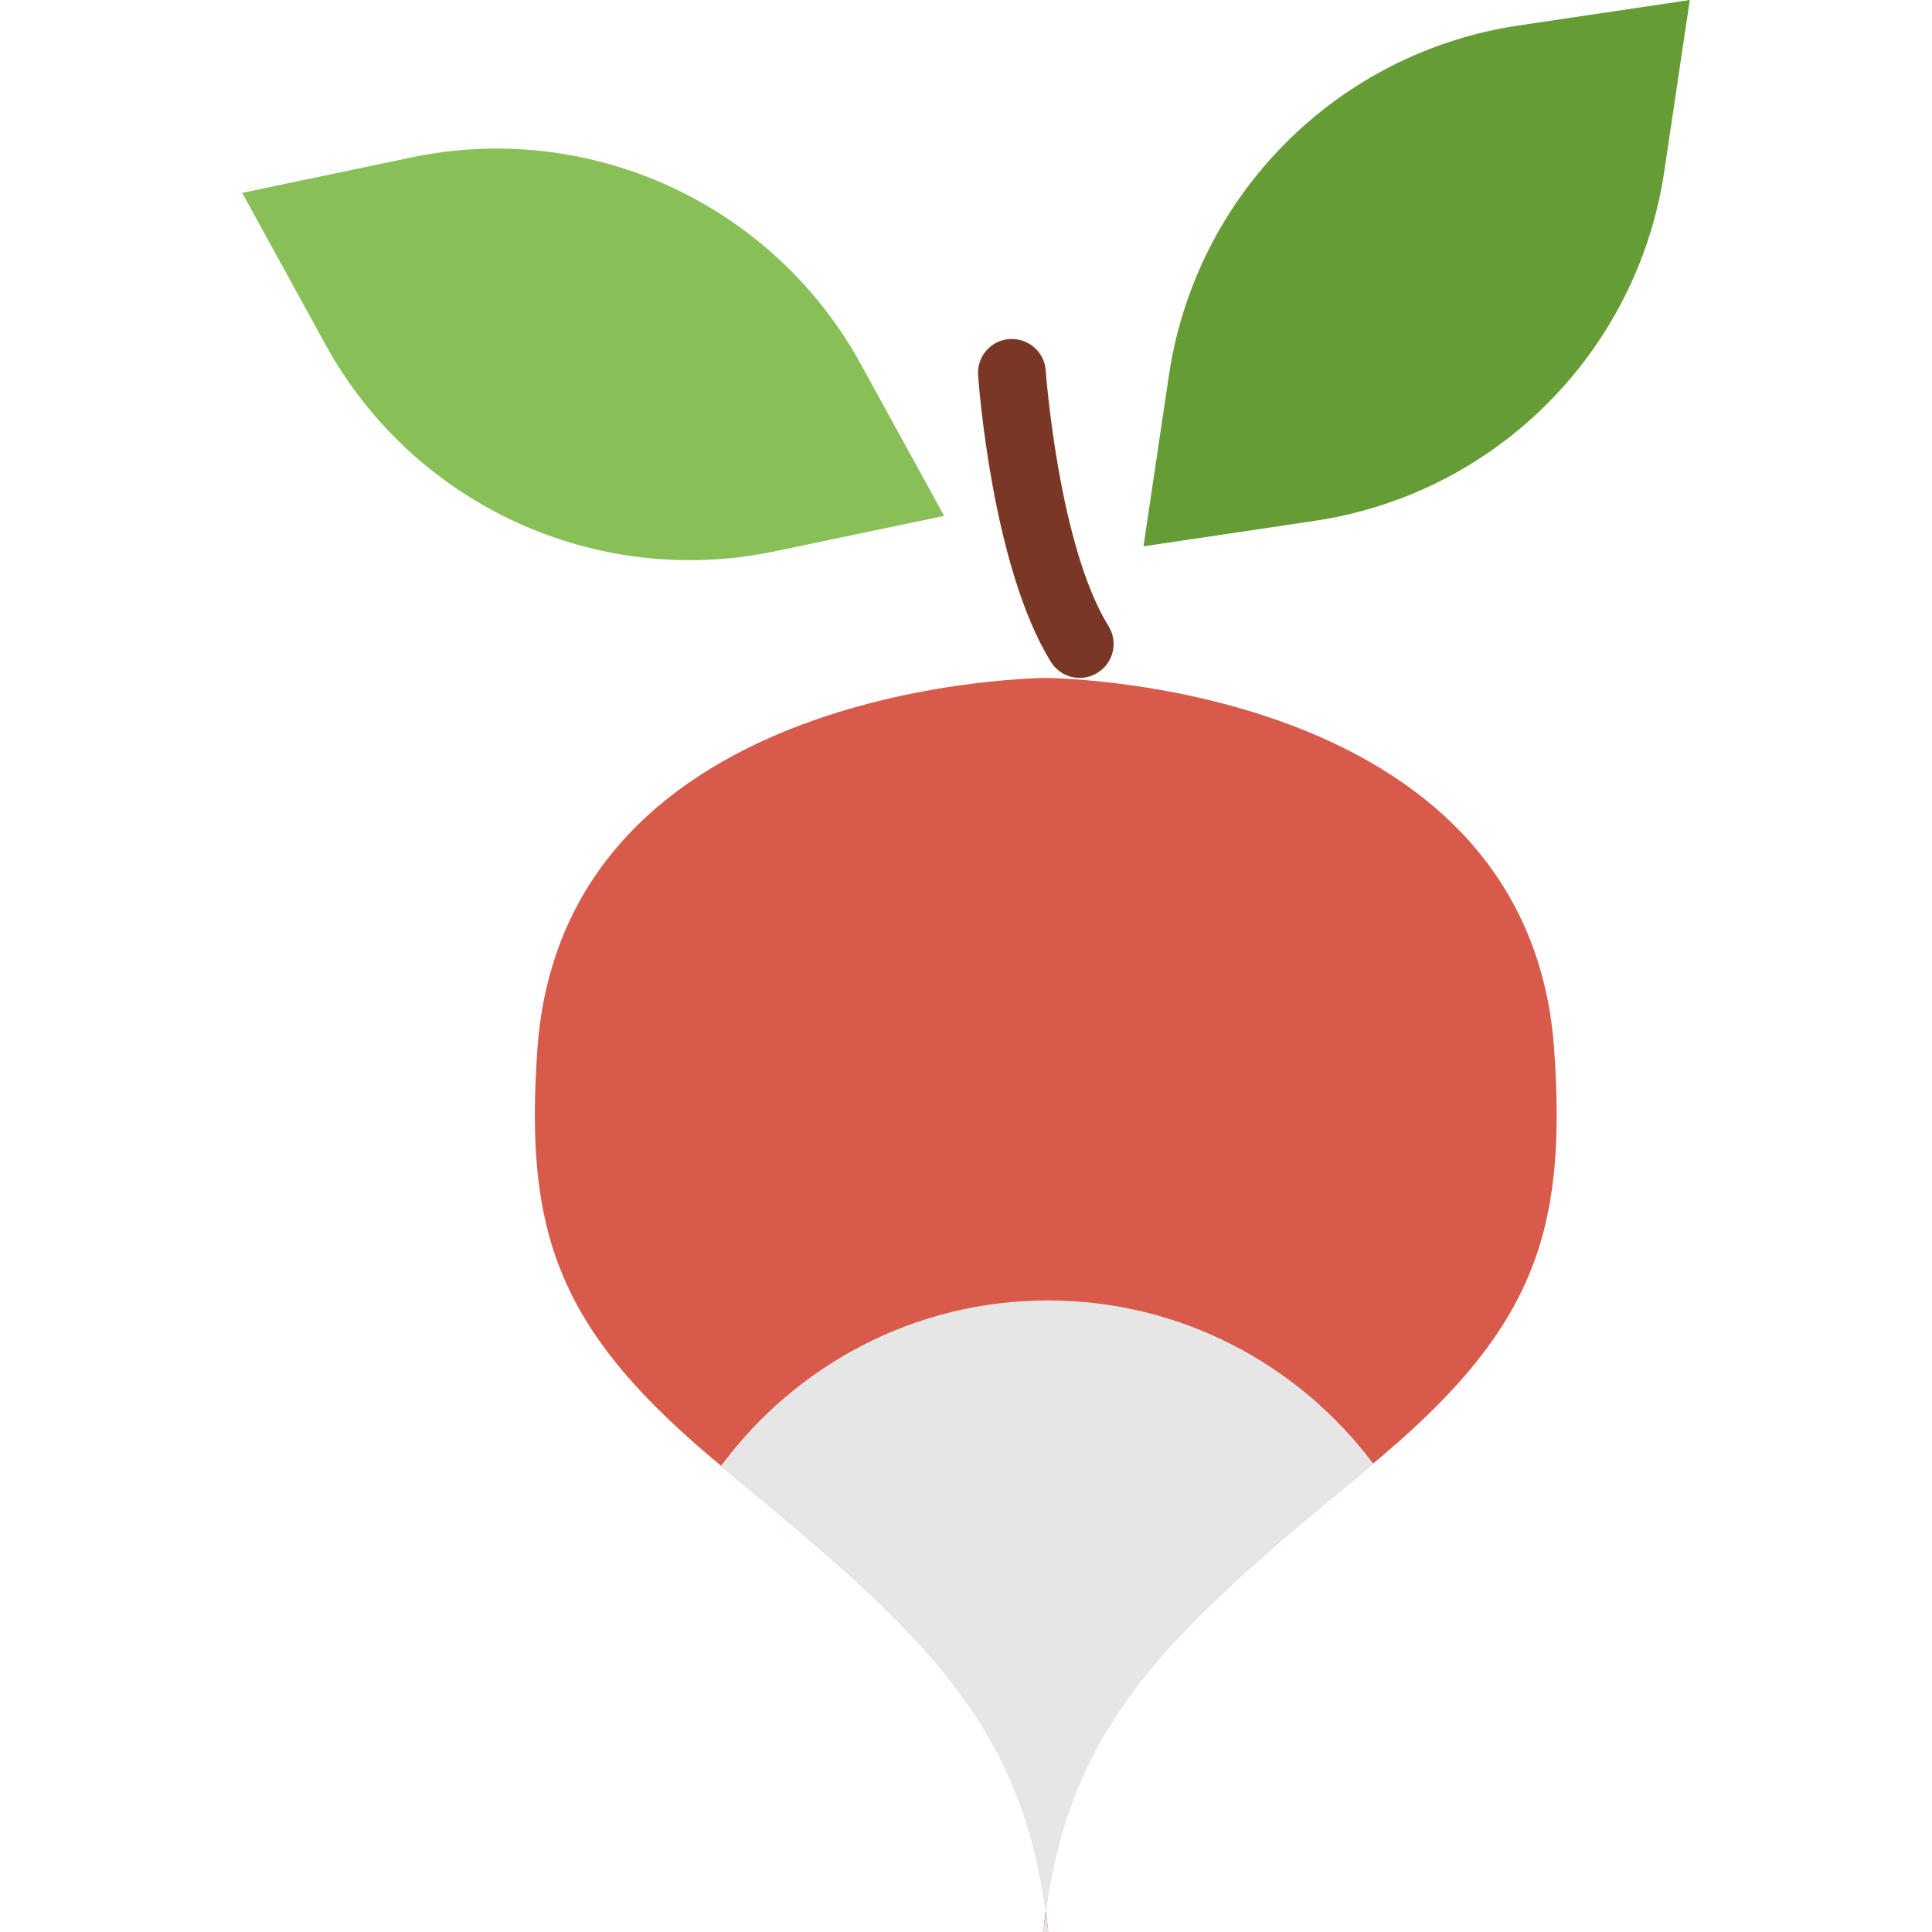
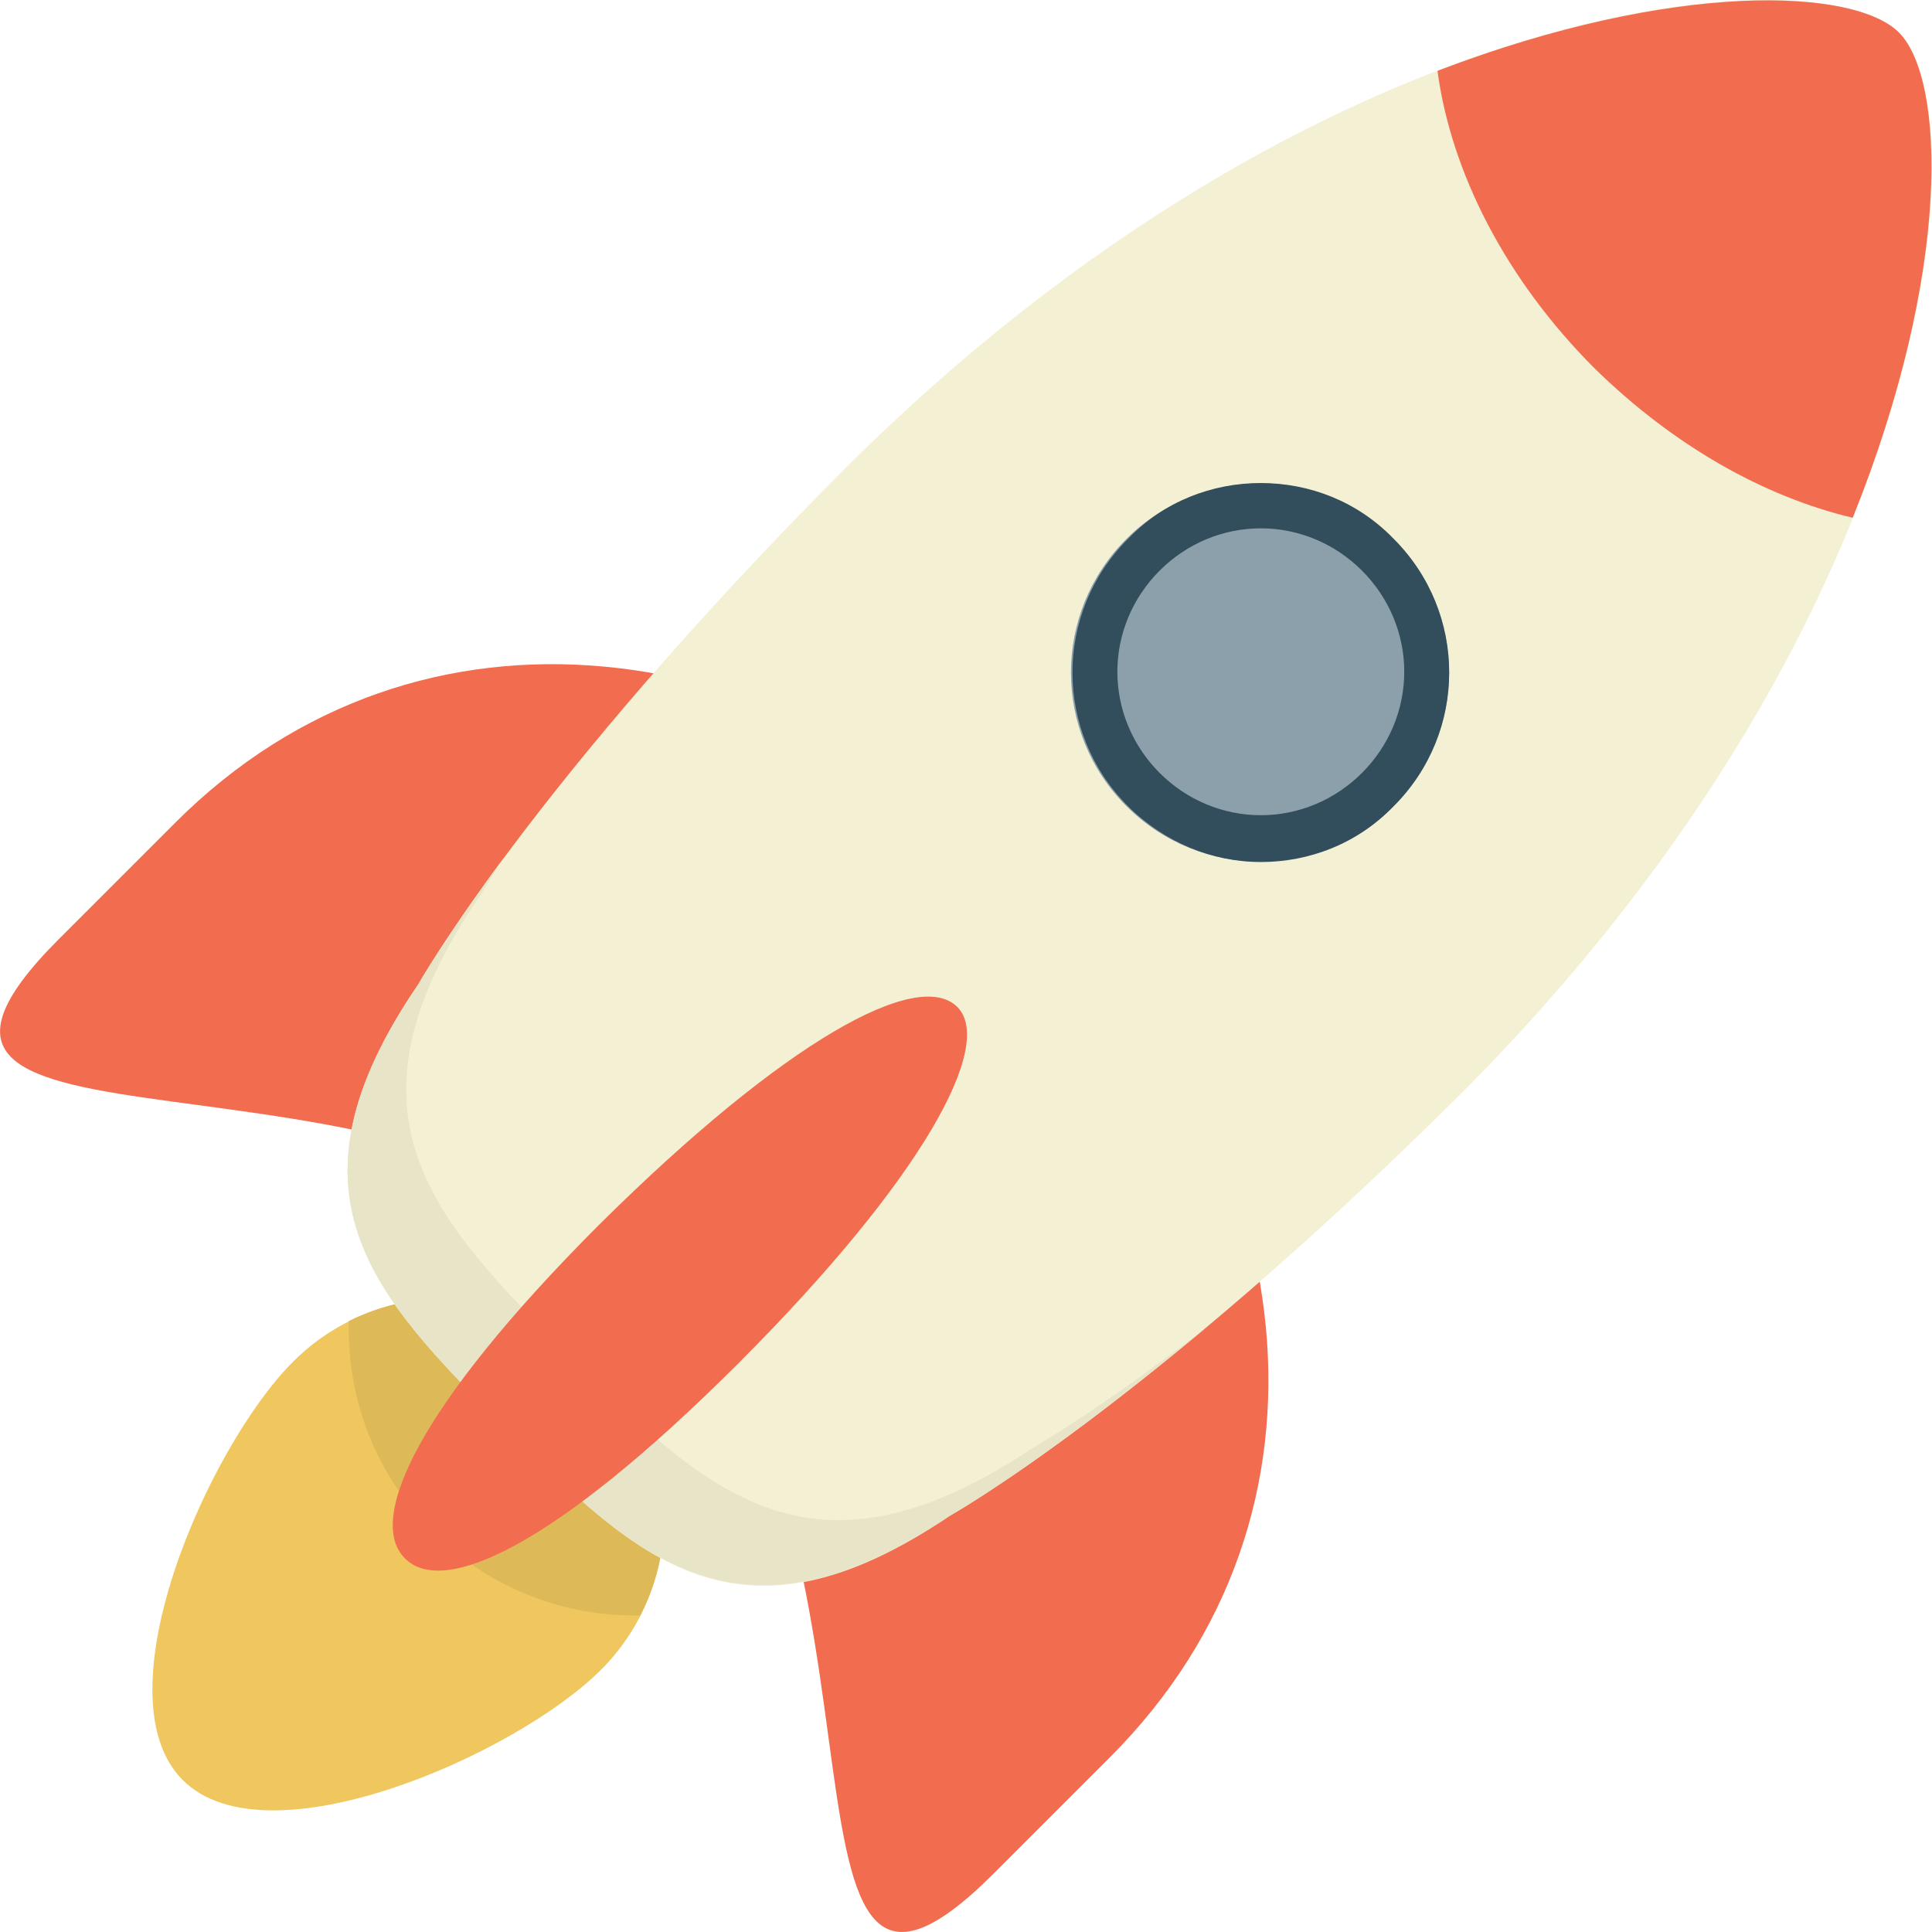
- <svg xmlns="http://www.w3.org/2000/svg" version="1.1" id="Capa_1" x="0px" y="0px" viewBox="0 0 57 57" style="enable-background:new 0 0 57 57;" xml:space="preserve">
-   <g>
-     <g>
-       <path style="fill:#D75A4A;" d="M30.928,57c-0.628-6.11-3.639-8.8-9.593-13.704c-4.853-3.997-5.867-6.846-5.481-12.333    C16.625,20,30.928,20,30.928,20h-0.149c0,0,14.303,0,15.074,10.963c0.386,5.487-0.628,8.336-5.481,12.333    C34.418,48.2,31.407,50.89,30.779,57H30.928z" />
-     </g>
-     <path style="fill:#88C057;" d="M27.854,15.22l-4.998,1.046c-5.278,1.104-10.658-1.372-13.252-6.099L7.146,5.69l4.998-1.046   c5.278-1.104,10.658,1.372,13.252,6.099L27.854,15.22z" />
-     <path style="fill:#659C35;" d="M49.854,0l-5.051,0.752c-5.334,0.794-9.521,4.982-10.315,10.315l-0.752,5.051l5.051-0.752   c5.334-0.794,9.521-4.982,10.315-10.315L49.854,0z" />
-     <path style="fill:#7A3726;" d="M31.855,20c-0.335,0-0.662-0.168-0.851-0.474c-1.735-2.803-2.131-8.227-2.147-8.457   c-0.039-0.551,0.377-1.029,0.928-1.067c0.553-0.031,1.029,0.377,1.067,0.928c0.003,0.051,0.378,5.162,1.853,7.543   c0.291,0.47,0.146,1.086-0.324,1.376C32.216,19.952,32.034,20,31.855,20z" />
-     <g>
-       <g>
-         <path style="fill:#E6E6E6;" d="M40.372,43.296c0.049-0.04,0.091-0.079,0.139-0.118c-2.189-2.916-5.665-4.811-9.592-4.811     c-3.958,0-7.457,1.924-9.643,4.879c0.021,0.017,0.038,0.033,0.059,0.05c5.764,4.747,8.763,7.43,9.518,13.14     C31.609,50.726,34.607,48.043,40.372,43.296z" />
-       </g>
-       <g>
-         <path style="fill:#E6E6E6;" d="M30.928,57c-0.02-0.195-0.049-0.376-0.074-0.564c-0.025,0.188-0.054,0.37-0.074,0.564H30.928z" />
-       </g>
-     </g>
-   </g>
+ <svg xmlns="http://www.w3.org/2000/svg" version="1.1" id="Layer_1" x="0px" y="0px" viewBox="0 0 503.947 503.947" style="enable-background:new 0 0 503.947 503.947;" xml:space="preserve">
+   <path style="fill:#EFC75E;" d="M156.762,355.214c22.055,22.055,22.055,58.289,0,80.345c-22.055,22.055-87.04,50.806-109.095,28.751  s6.695-87.04,28.751-109.095C98.473,333.159,134.313,333.159,156.762,355.214z" />
+   <path style="fill:#DEB957;" d="M90.99,344.58v2.363c0,40.96,33.477,74.437,74.437,74.437h1.575  c11.028-21.268,7.483-48.049-10.634-66.166C139.039,337.491,112.258,333.946,90.99,344.58z" />
+   <path style="fill:#F26C4F;" d="M272.553,231.546c67.348,67.348,80.738,163.052,16.935,226.855l-30.326,30.326  c-63.803,63.803-19.692-89.403-87.04-156.751s-220.948-22.843-156.751-87.04l30.326-30.326  C109.501,150.808,205.205,164.199,272.553,231.546L272.553,231.546z" />
+   <path style="fill:#F4F0D3;" d="M495.47,8.629c20.48,20.48,11.422,150.449-114.215,276.48  c-81.92,81.526-133.514,110.277-133.514,110.277c-54.745,37.022-81.132,11.815-115.791-22.843s-60.258-61.046-22.843-115.791  c0,0,29.145-51.988,110.671-133.908C345.414-2.792,474.99-12.244,495.47,8.629L495.47,8.629z" />
+   <path style="fill:#E8E4C8;" d="M269.402,377.663c-57.108,38.203-84.677,12.209-120.517-23.631  c-36.234-36.234-62.622-63.409-23.631-120.517l5.908-9.452c-15.36,20.874-22.055,32.689-22.055,32.689  c-37.415,54.745-11.815,81.132,22.843,115.791s61.046,59.471,115.791,22.843c0,0,24.418-13.785,66.56-48.837  C285.55,368.605,269.402,377.663,269.402,377.663z" />
+   <path style="fill:#8BA0AB;" d="M363.531,140.568c19.298,19.298,19.298,50.412,0,69.711c-19.298,19.298-50.412,19.298-69.711,0  c-19.298-19.298-19.298-50.412,0-69.711S344.627,121.269,363.531,140.568z" />
+   <path style="fill:#F26C4F;" d="M249.71,262.66c9.846,9.846-9.058,44.898-57.108,92.948s-77.194,61.046-87.04,50.806  c-9.846-9.846,2.757-38.991,50.806-87.04C204.811,271.325,239.47,252.42,249.71,262.66z" />
+   <path style="fill:#324D5B;" d="M328.873,137.811c9.846,0,19.298,3.938,26.388,11.028c7.089,7.089,11.028,16.542,11.028,26.388  s-3.938,19.298-11.028,26.388c-7.089,7.089-16.542,11.028-26.388,11.028s-19.298-3.938-26.388-11.028  c-7.089-7.089-11.028-16.542-11.028-26.388s3.938-19.298,11.028-26.388C309.574,141.749,319.027,137.811,328.873,137.811   M328.873,125.996c-12.603,0-25.206,4.726-34.658,14.572c-19.298,19.298-19.298,50.412,0,69.711  c9.452,9.452,22.055,14.572,34.658,14.572s25.206-4.726,34.658-14.572c19.298-19.298,19.298-50.412,0-69.711  C354.079,130.722,341.476,125.996,328.873,125.996z" />
+   <path style="fill:#F26C4F;" d="M374.953,18.476c3.545,26.388,17.723,54.351,40.96,77.588c20.48,20.086,44.111,33.477,67.348,38.991  C509.254,70.463,507.285,20.839,495.47,8.629C484.048-3.186,436.787-5.155,374.953,18.476z" />
  <g>
</g>
  <g>
</g>
  <g>
</g>
  <g>
</g>
  <g>
</g>
  <g>
</g>
  <g>
</g>
  <g>
</g>
  <g>
</g>
  <g>
</g>
  <g>
</g>
  <g>
</g>
  <g>
</g>
  <g>
</g>
  <g>
</g>
</svg>
